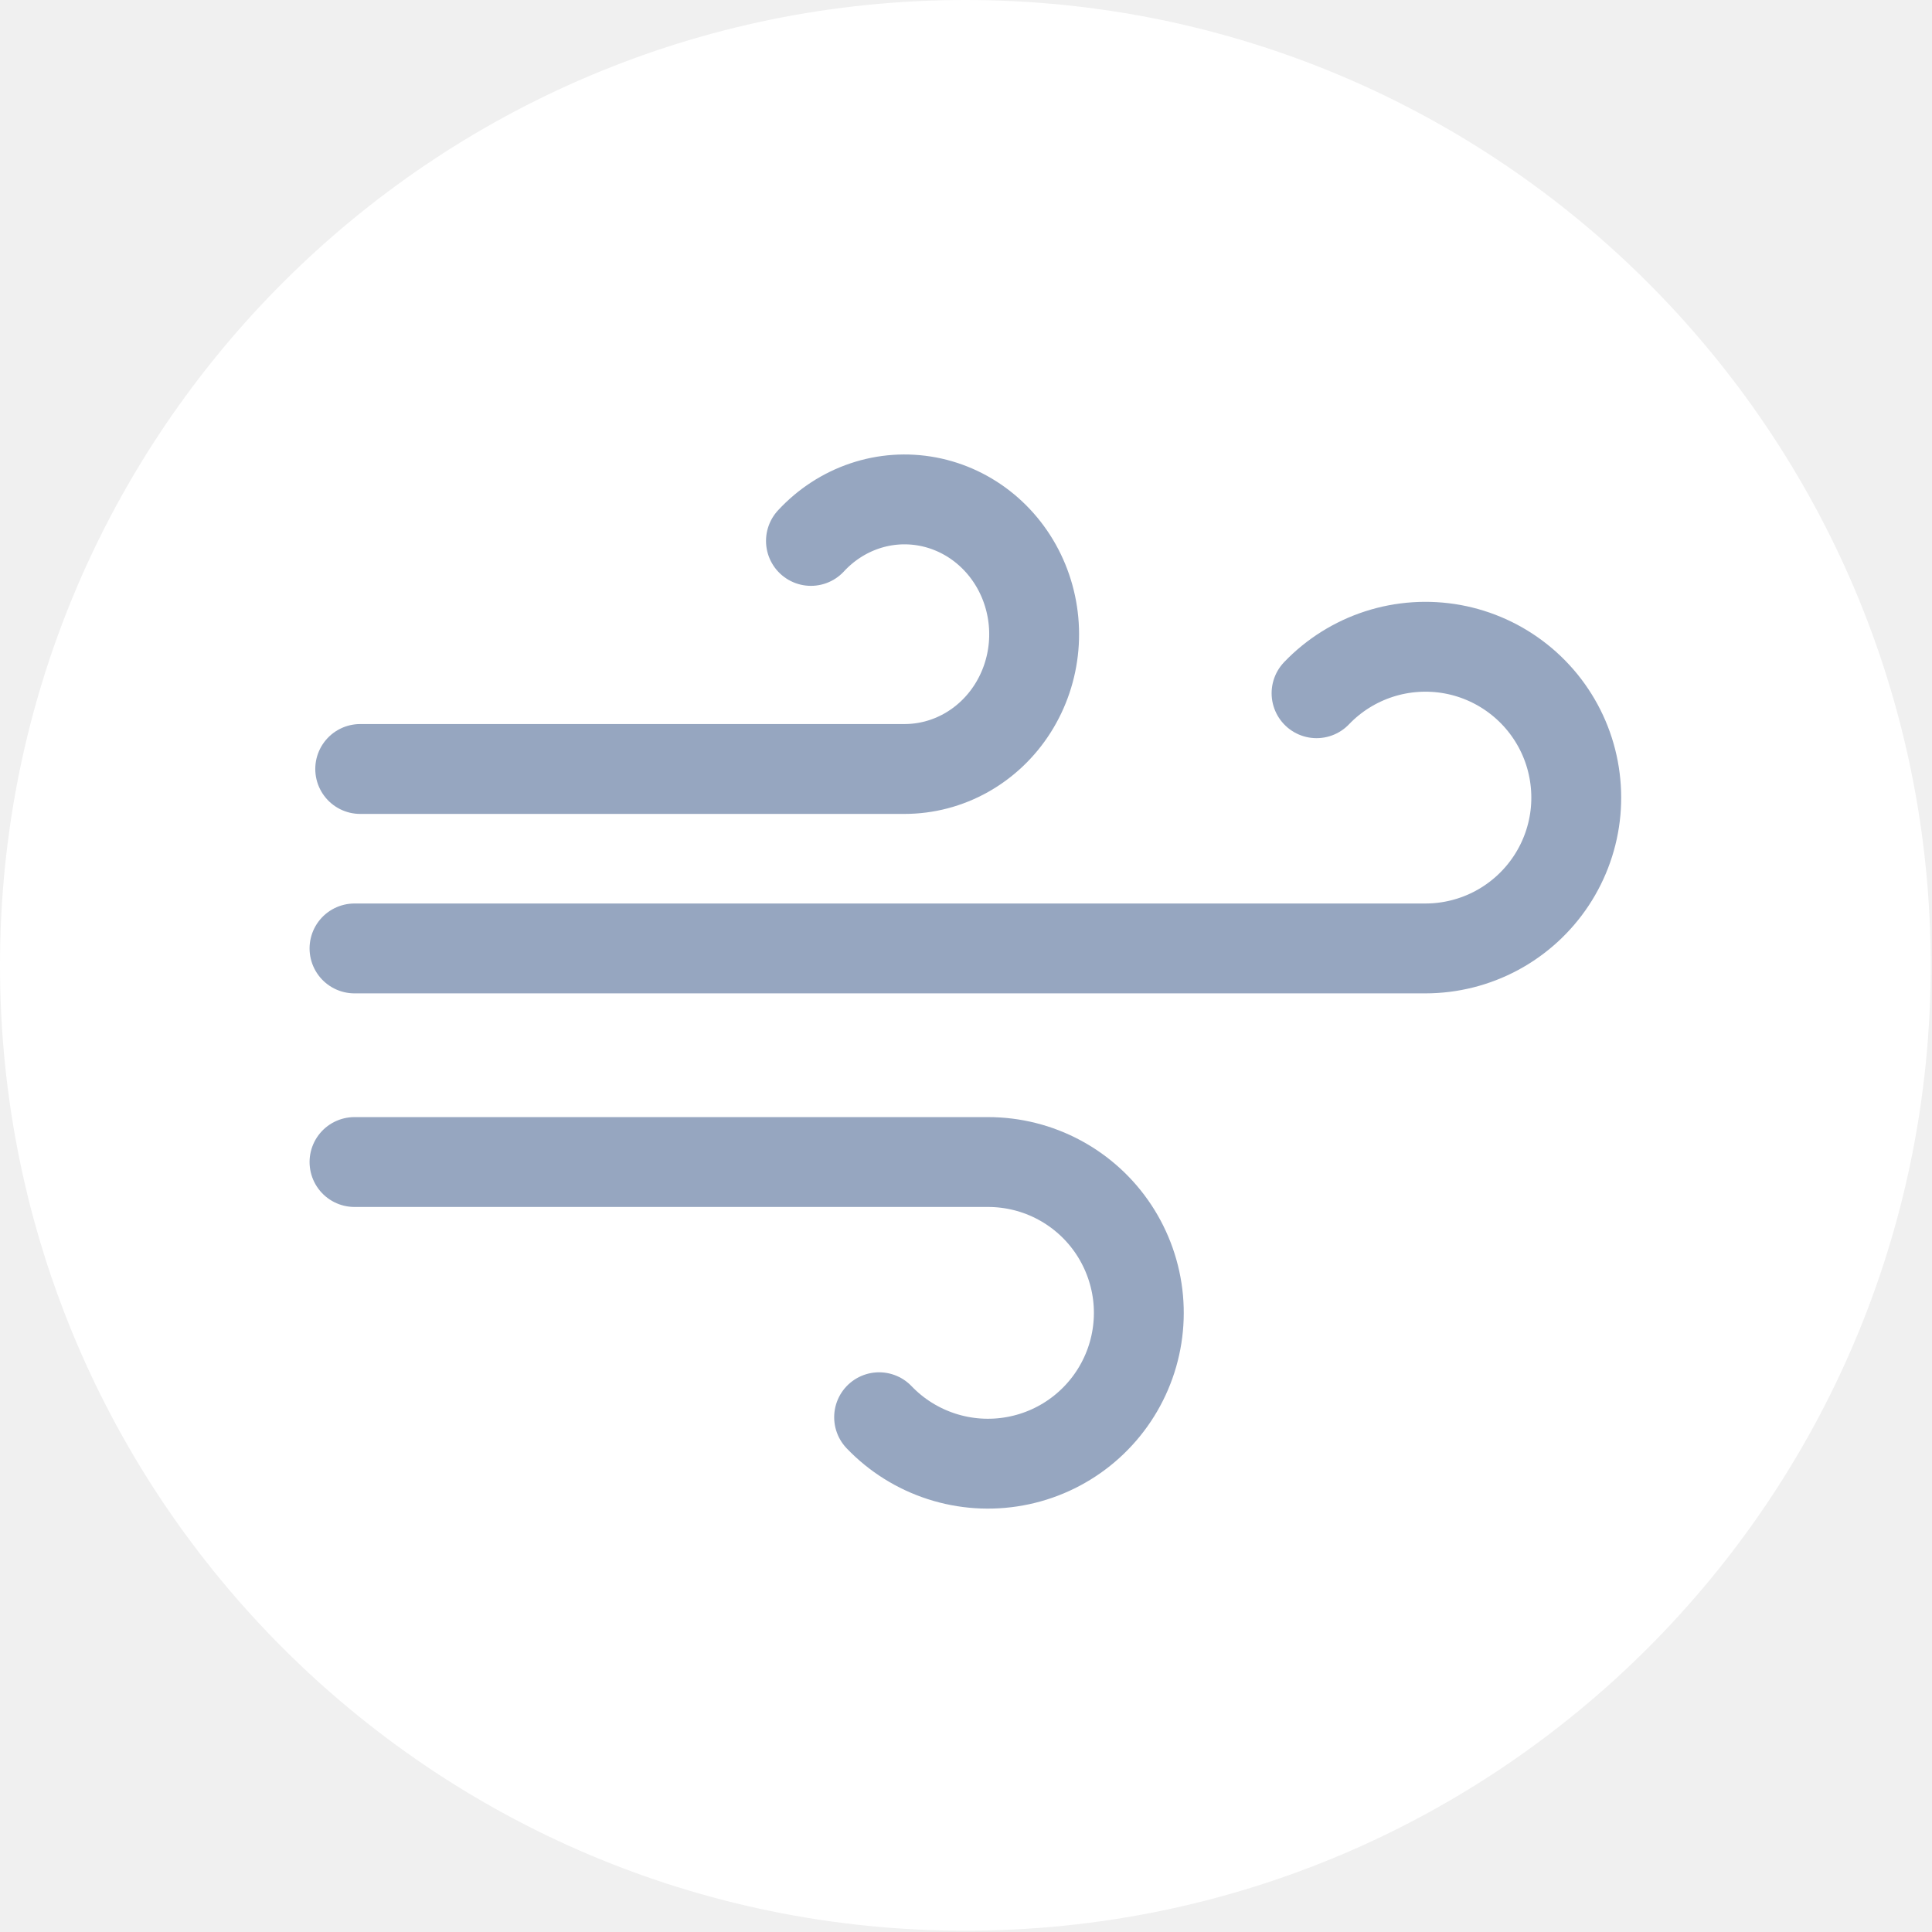
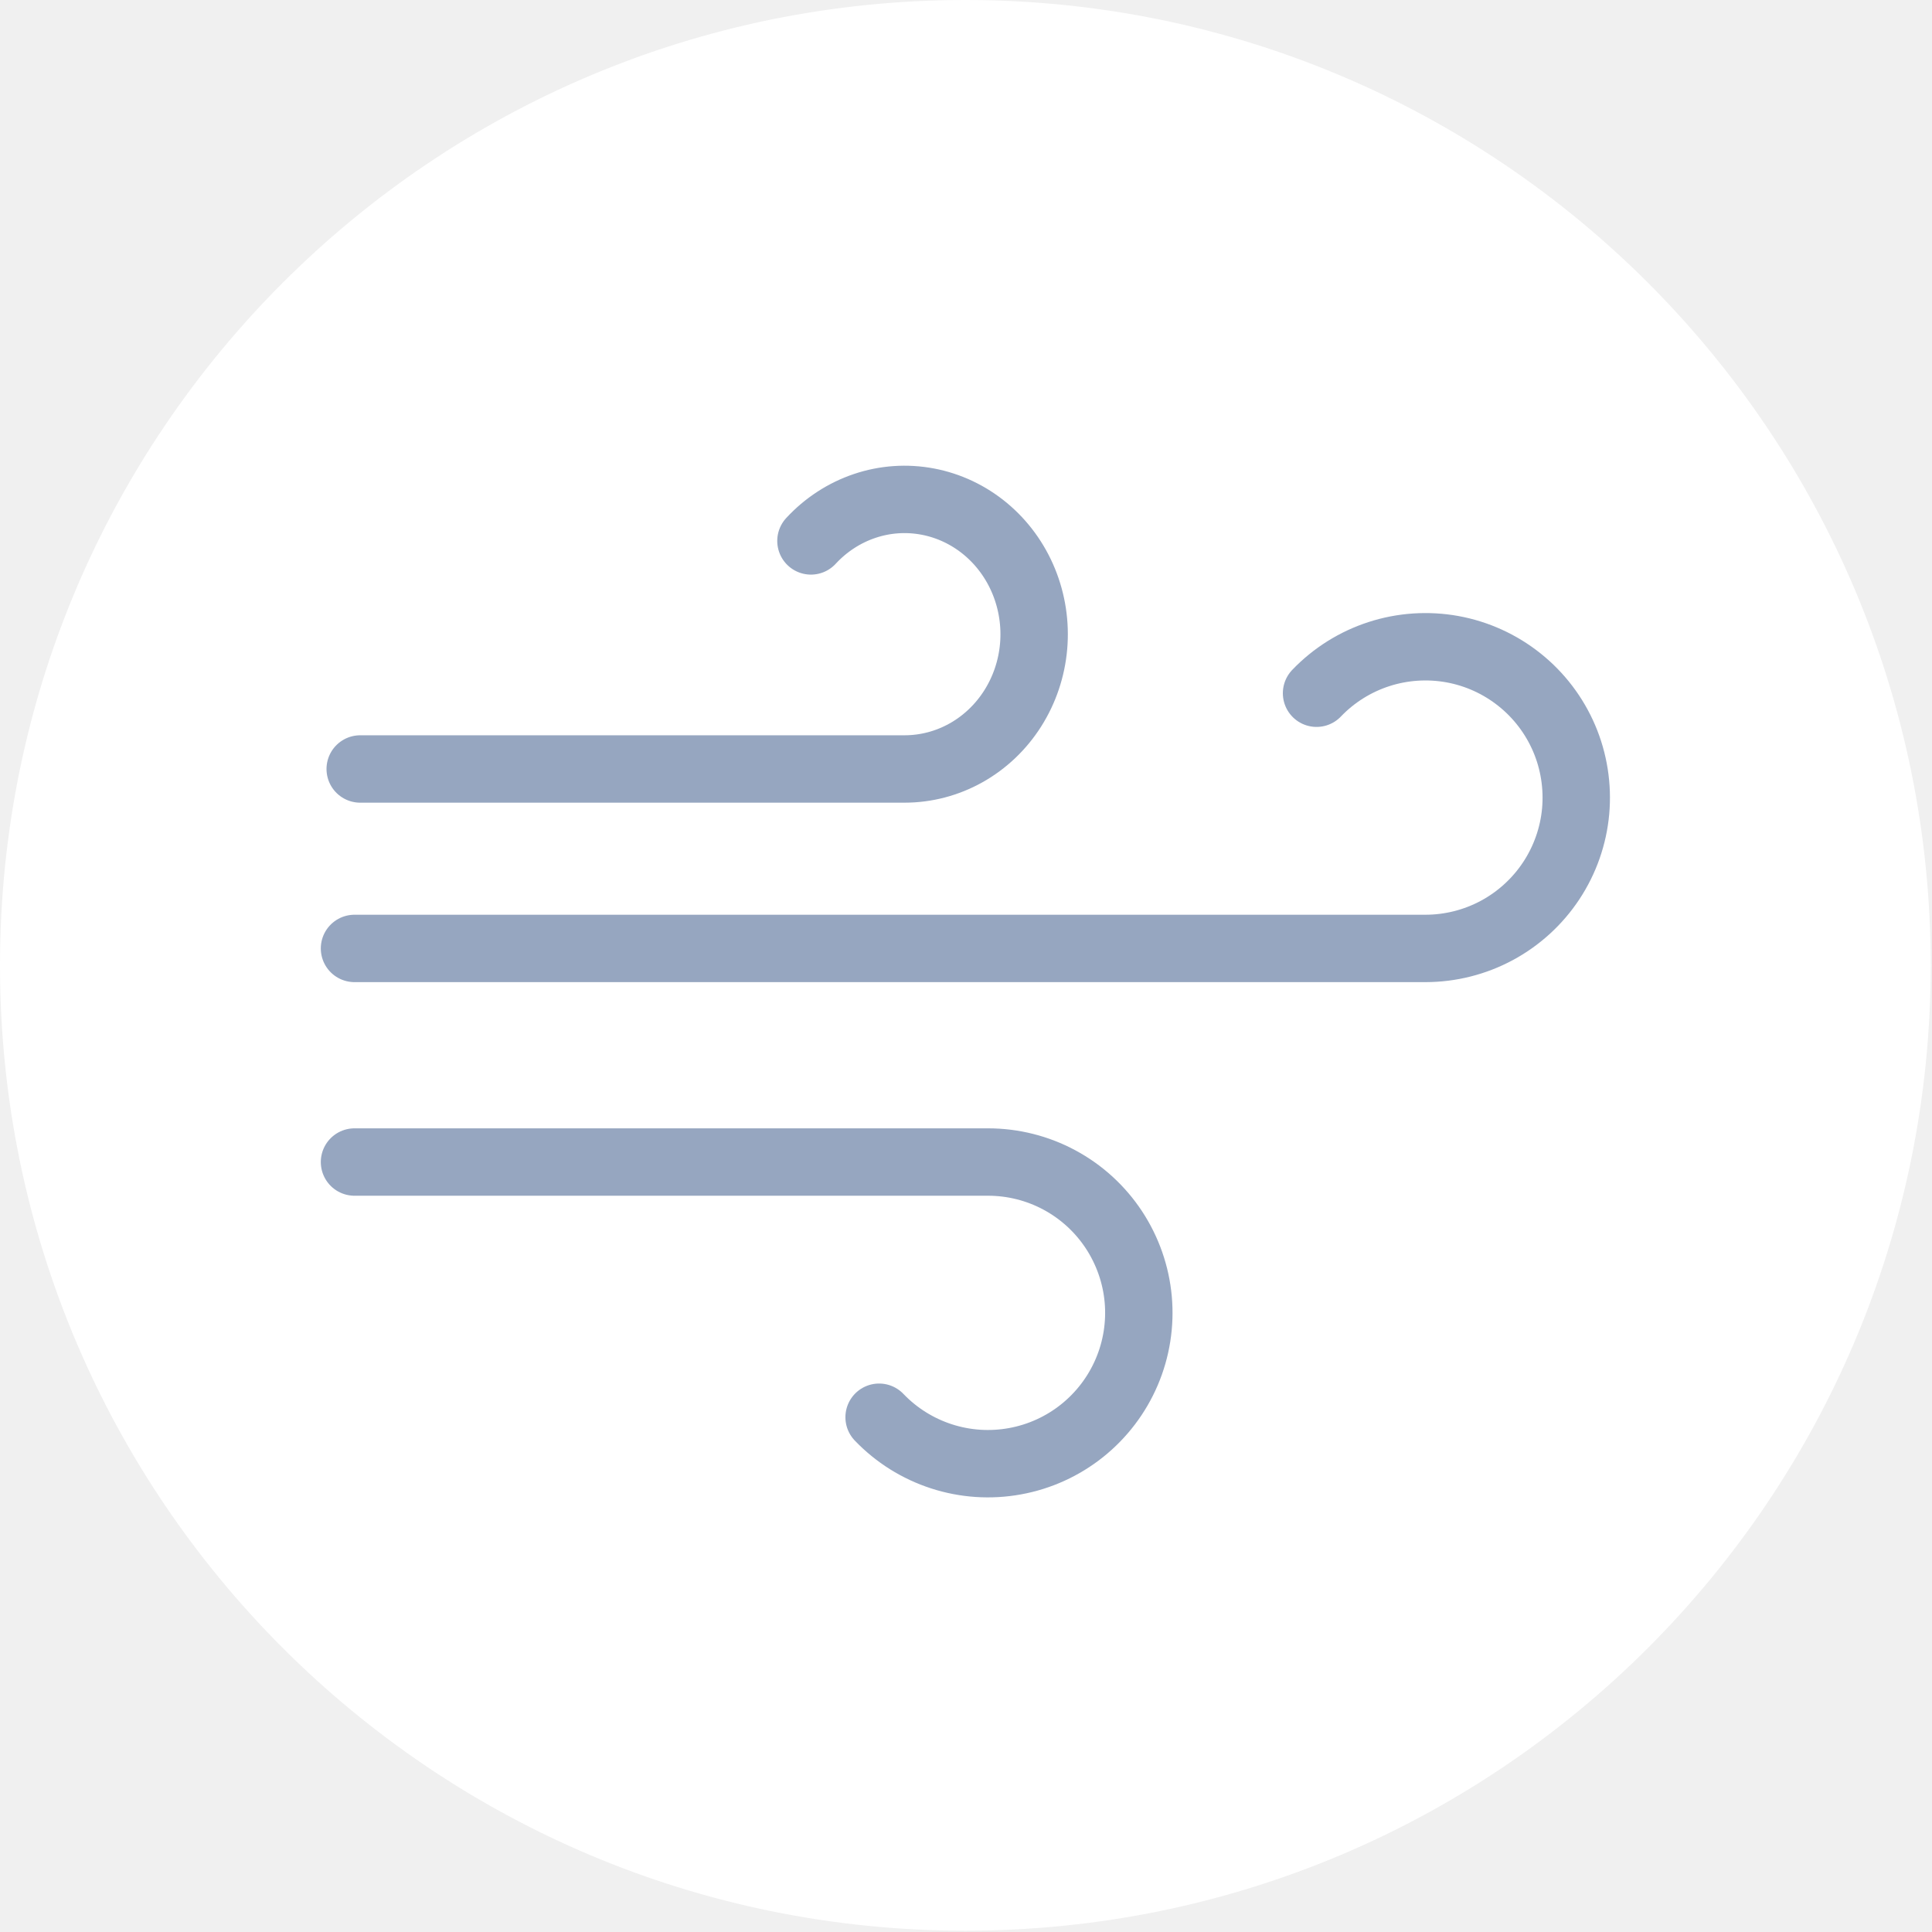
<svg xmlns="http://www.w3.org/2000/svg" width="43" height="43" viewBox="0 0 43 43" fill="none">
  <rect width="42.971" height="42.971" rx="21.486" fill="white" />
-   <path d="M29.302 15.429C29.686 15.028 30.163 14.729 30.691 14.558C31.219 14.387 31.782 14.35 32.328 14.449C32.874 14.549 33.386 14.782 33.82 15.129C34.254 15.475 34.595 15.924 34.813 16.434C35.031 16.945 35.118 17.501 35.069 18.054C35.019 18.607 34.832 19.139 34.526 19.602C34.22 20.065 33.804 20.445 33.316 20.708C32.827 20.971 32.28 21.109 31.725 21.109H7.89" stroke="#96A6C0" stroke-width="2" stroke-miterlimit="10" stroke-linecap="round" />
-   <path d="M19.566 31.543C19.95 31.944 20.427 32.243 20.956 32.414C21.484 32.585 22.046 32.622 22.592 32.522C23.138 32.423 23.651 32.189 24.084 31.843C24.518 31.496 24.859 31.048 25.077 30.537C25.295 30.027 25.383 29.47 25.333 28.917C25.283 28.365 25.096 27.833 24.791 27.37C24.485 26.906 24.069 26.526 23.58 26.263C23.091 26 22.545 25.863 21.99 25.863H7.89" stroke="#96A6C0" stroke-width="2" stroke-miterlimit="10" stroke-linecap="round" />
-   <path d="M18.049 12.039C18.38 11.681 18.79 11.414 19.244 11.261C19.697 11.108 20.18 11.075 20.65 11.164C21.119 11.253 21.56 11.462 21.932 11.771C22.305 12.081 22.598 12.482 22.785 12.938C22.972 13.394 23.048 13.892 23.005 14.386C22.962 14.88 22.802 15.355 22.539 15.769C22.276 16.183 21.919 16.522 21.499 16.757C21.079 16.992 20.609 17.115 20.132 17.115H8.017" stroke="#96A6C0" stroke-width="2" stroke-miterlimit="10" stroke-linecap="round" />
+   <path d="M29.302 15.429C29.686 15.028 30.163 14.729 30.691 14.558C31.219 14.387 31.782 14.35 32.328 14.449C32.874 14.549 33.386 14.782 33.82 15.129C34.254 15.475 34.595 15.924 34.813 16.434C35.031 16.945 35.118 17.501 35.069 18.054C35.019 18.607 34.832 19.139 34.526 19.602C34.22 20.065 33.804 20.445 33.316 20.708C32.827 20.971 32.28 21.109 31.725 21.109H7.89" stroke="#96A6C0" stroke-width="1.5" stroke-miterlimit="10" stroke-linecap="round" />
+   <path d="M19.566 31.543C19.95 31.944 20.427 32.243 20.956 32.414C21.484 32.585 22.046 32.622 22.592 32.522C23.138 32.423 23.651 32.189 24.084 31.843C24.518 31.496 24.859 31.048 25.077 30.537C25.295 30.027 25.383 29.47 25.333 28.917C25.283 28.365 25.096 27.833 24.791 27.37C24.485 26.906 24.069 26.526 23.58 26.263C23.091 26 22.545 25.863 21.99 25.863H7.89" stroke="#96A6C0" stroke-width="1.5" stroke-miterlimit="10" stroke-linecap="round" />
+   <path d="M18.049 12.039C18.38 11.681 18.79 11.414 19.244 11.261C19.697 11.108 20.18 11.075 20.65 11.164C21.119 11.253 21.56 11.462 21.932 11.771C22.305 12.081 22.598 12.482 22.785 12.938C22.972 13.394 23.048 13.892 23.005 14.386C22.962 14.88 22.802 15.355 22.539 15.769C22.276 16.183 21.919 16.522 21.499 16.757C21.079 16.992 20.609 17.115 20.132 17.115H8.017" stroke="#96A6C0" stroke-width="1.5" stroke-miterlimit="10" stroke-linecap="round" />
</svg>
